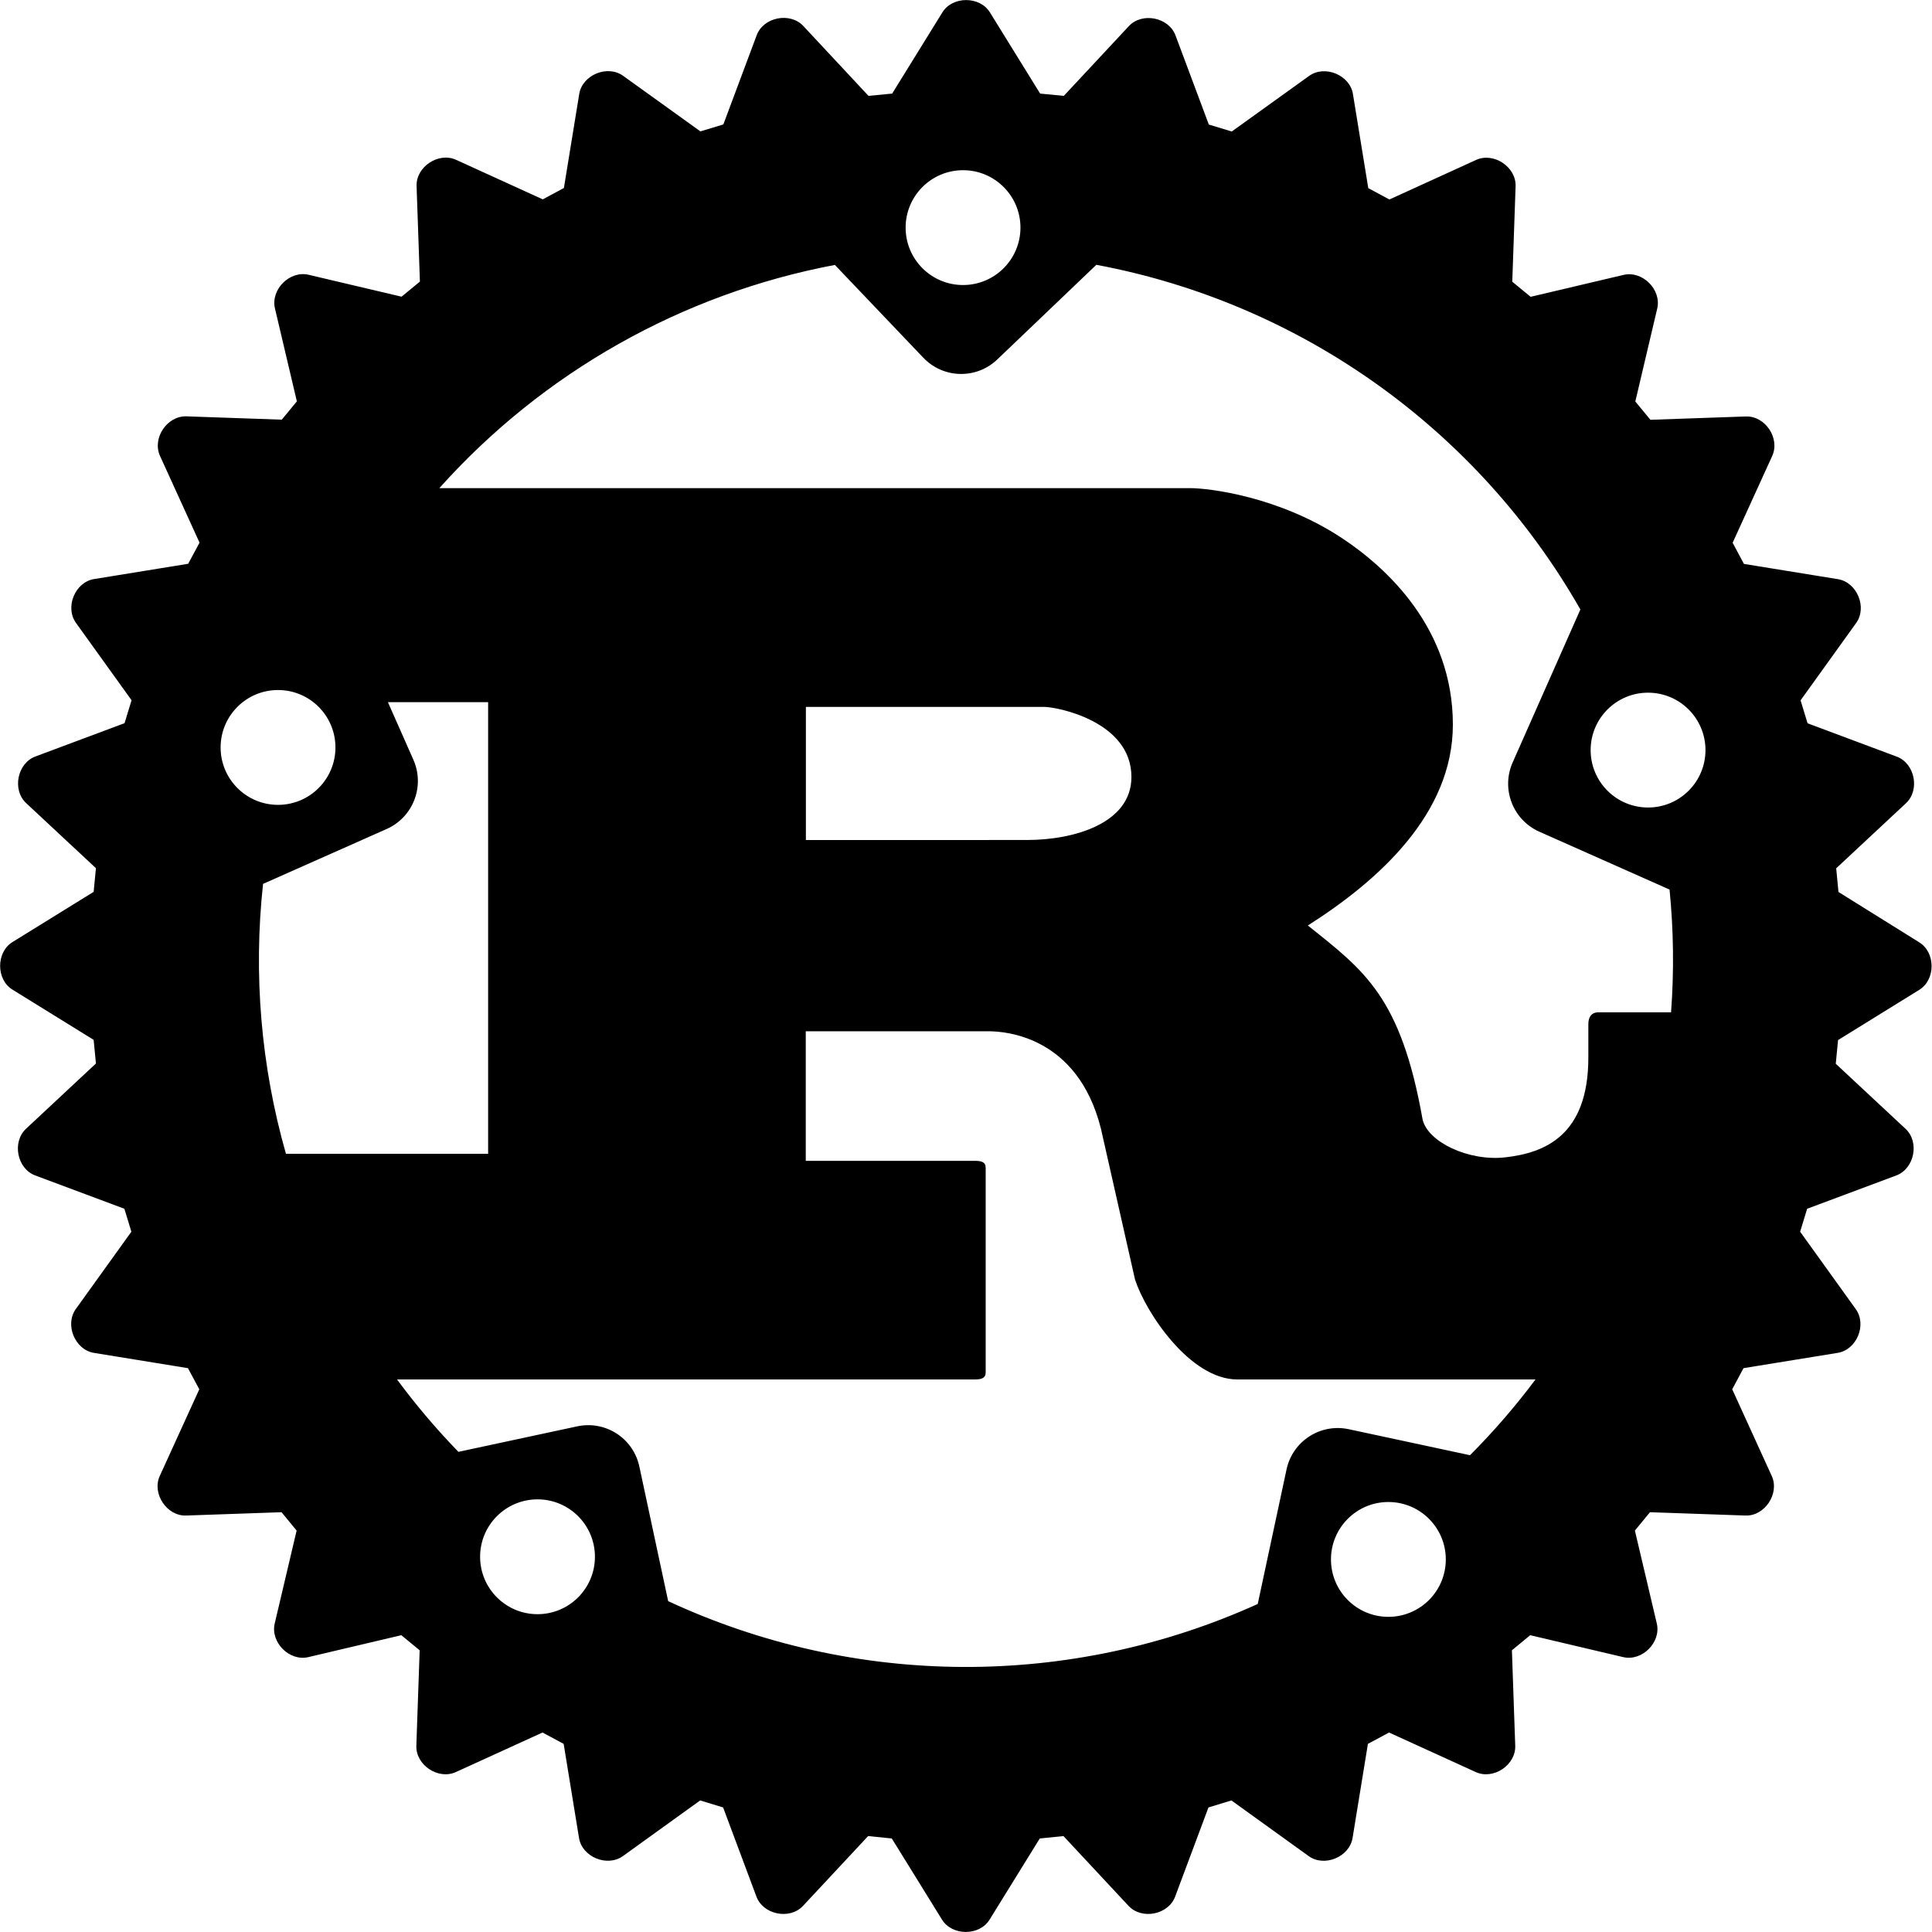
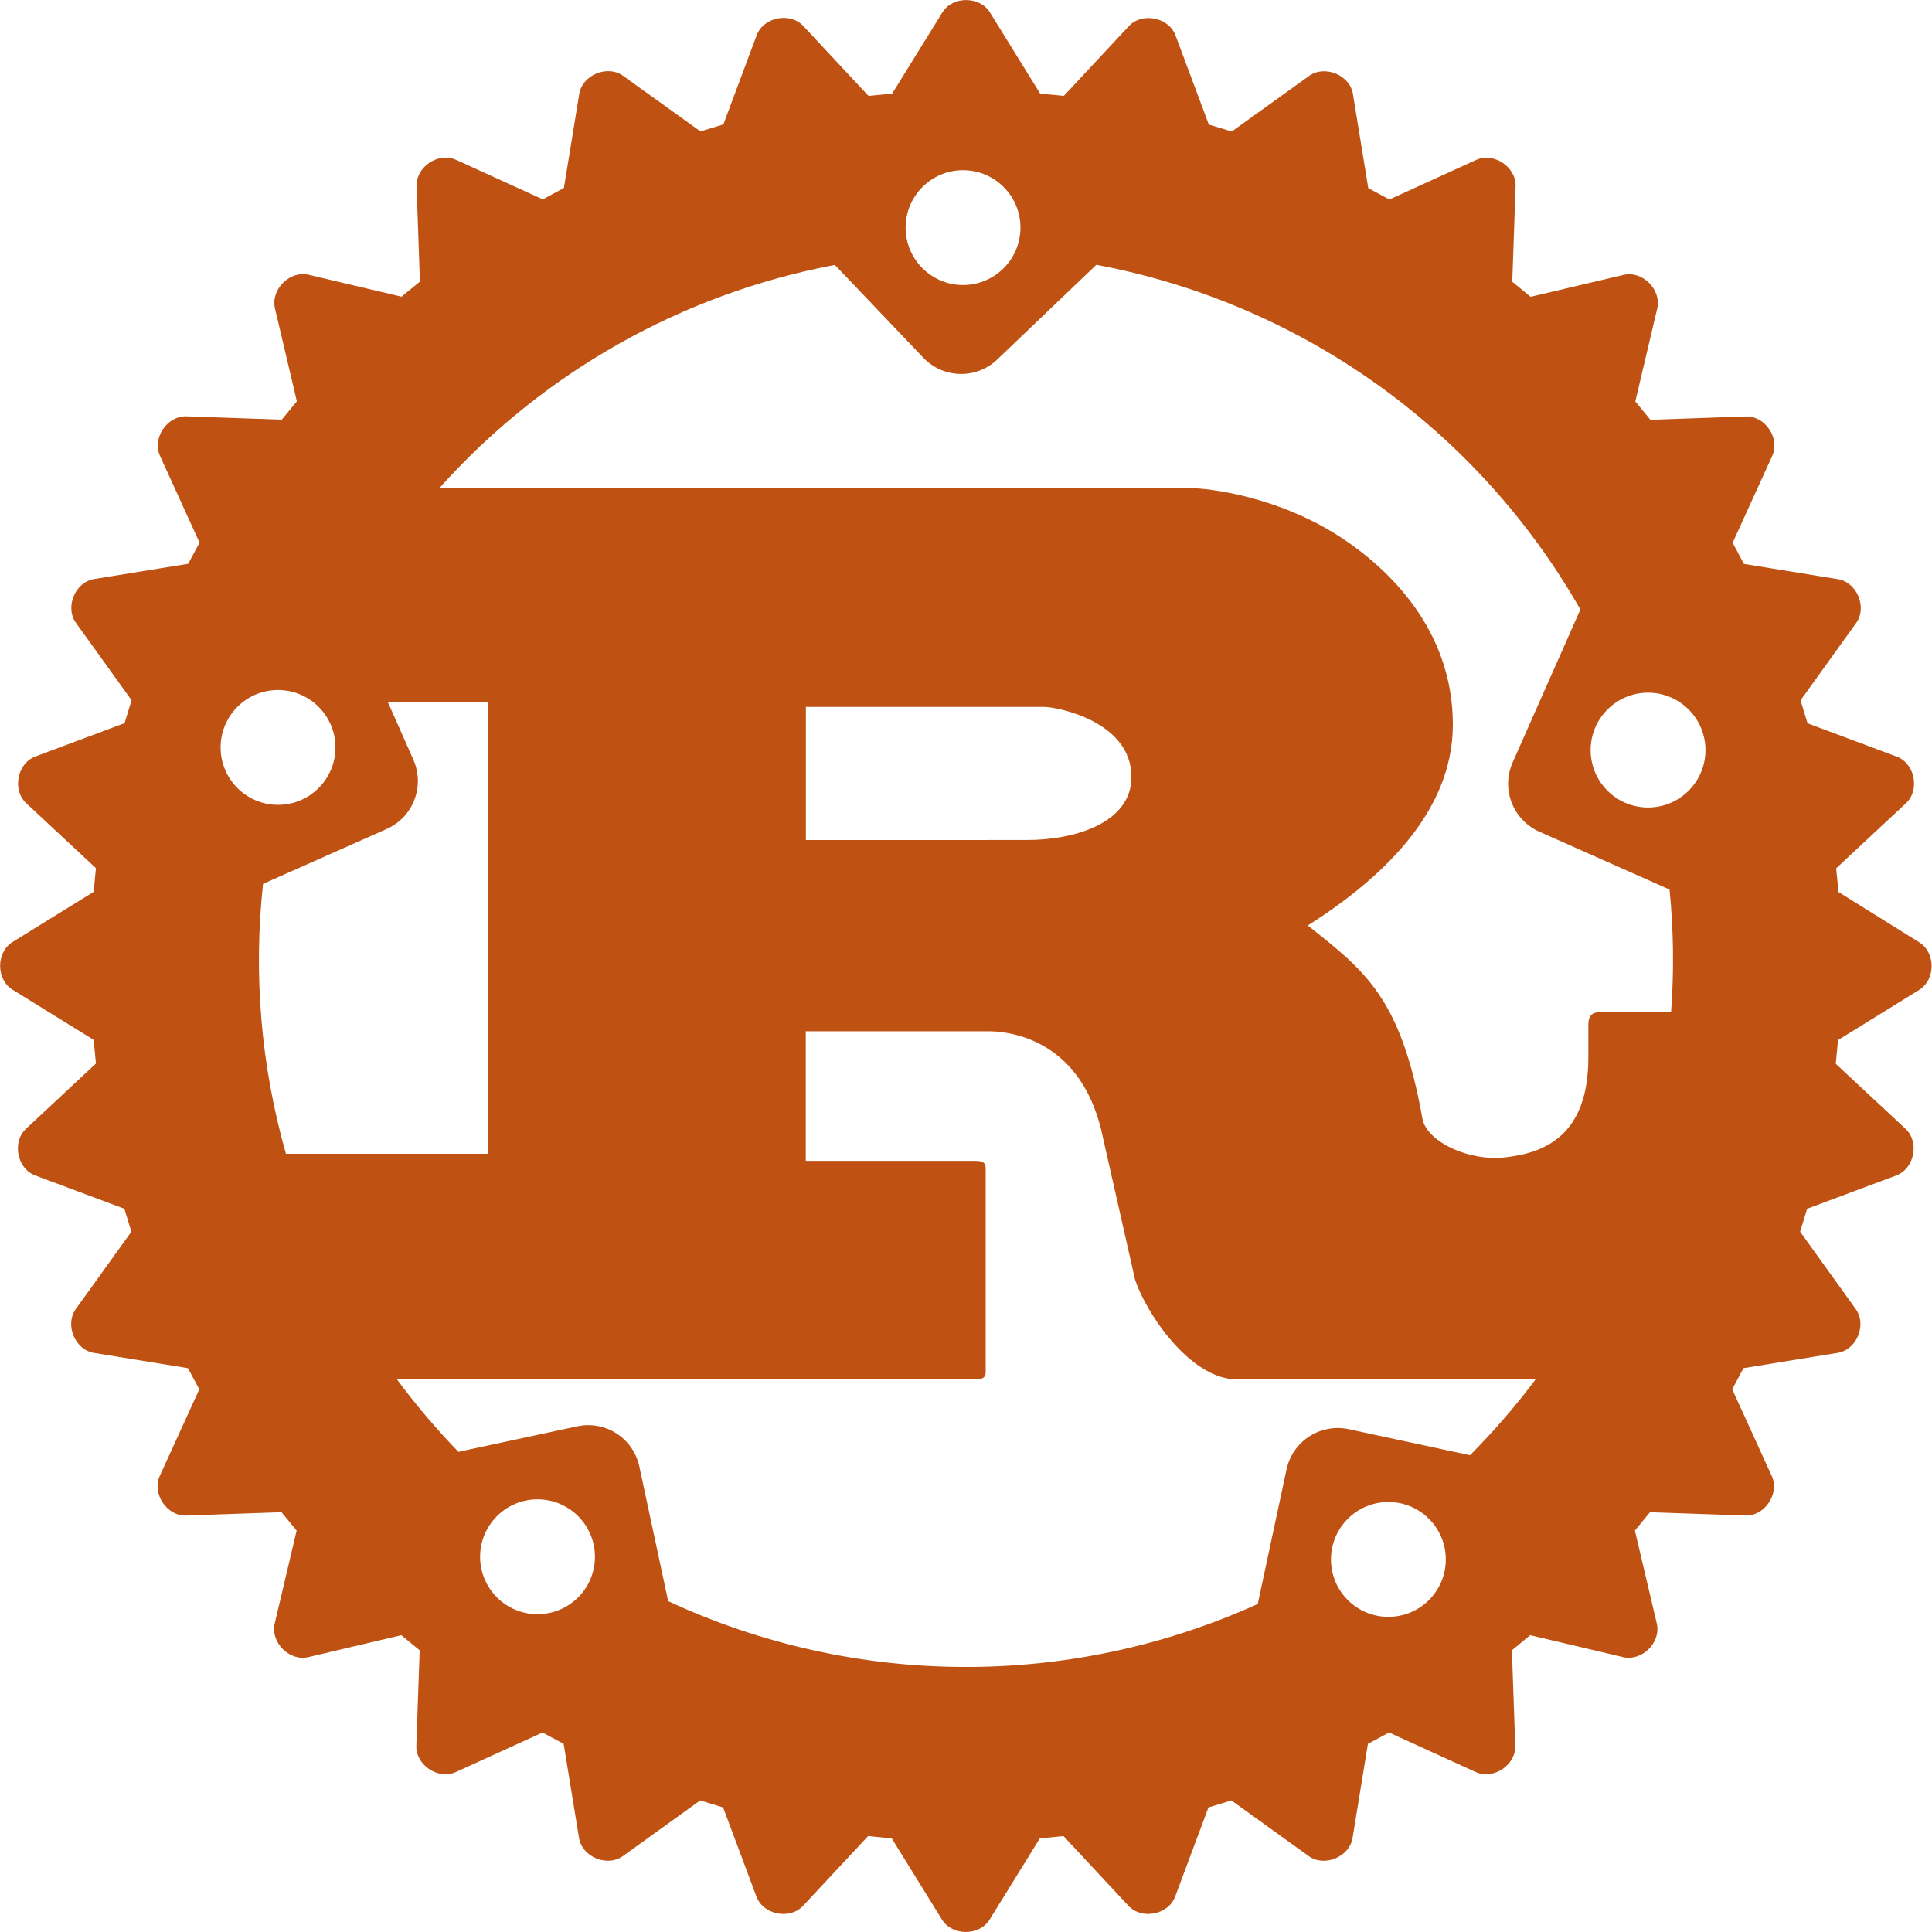
- <svg xmlns="http://www.w3.org/2000/svg" width="64" height="64" viewBox="0 0 32 32">
+ <svg xmlns="http://www.w3.org/2000/svg" width="64" height="64" fill="#bf5213" viewBox="0 0 32 32">
  <path d="M15 3.77a.951.951 0 1 1 1.902 0 .951.951 0 0 1-1.902 0m-11.346 8.61a.951.951 0 1 1 1.902 0 .951.951 0 0 1-1.902 0m22.692.044a.951.951 0 0 1 1.902 0 .951.951 0 0 1-1.902 0M6.406 13.73a.87.87 0 0 0 .441-1.146l-.422-.954h1.66v7.48H4.736a11.71 11.71 0 0 1-.379-4.47zm6.942.184v-2.205H17.3c.204 0 1.44.236 1.44 1.16 0 .768-.95 1.044-1.73 1.044zM7.952 25.785a.951.951 0 1 1 1.902 0 .951.951 0 0 1-1.902 0m14.093.044a.951.951 0 0 1 1.902 0 .951.951 0 0 1-1.902 0m.294-2.157c-.47-.1-.93.198-1.03.667l-.477 2.228a11.71 11.71 0 0 1-9.765-.047l-.477-2.228c-.1-.47-.56-.768-1.03-.667l-1.967.422a11.71 11.71 0 0 1-1.017-1.199h9.57c.108 0 .18-.02.18-.118v-3.385c0-.1-.072-.118-.18-.118h-2.8v-2.146h3.027c.276 0 1.477.08 1.862 1.614l.565 2.5c.18.55.913 1.653 1.693 1.653h4.94a11.71 11.71 0 0 1-1.085 1.255zm5.314-8.938a11.71 11.71 0 0 1 .025 2.033h-1.2c-.12 0-.17.08-.17.197v.552c0 1.3-.732 1.58-1.374 1.653-.61.07-1.29-.256-1.372-.63-.36-2.028-.96-2.46-1.9-3.21 1.177-.748 2.402-1.85 2.402-3.327 0-1.594-1.093-2.598-1.838-3.09-1.045-.69-2.202-.827-2.514-.827H7.277a11.71 11.71 0 0 1 6.551-3.697l1.465 1.537c.33.347.88.36 1.226.028l1.64-1.567a11.71 11.71 0 0 1 8.017 5.709l-1.122 2.534a.87.87 0 0 0 .441 1.146zm2.798.04l-.038-.392 1.156-1.078c.235-.22.147-.66-.153-.772l-1.477-.552-.116-.38.92-1.28c.188-.26.015-.675-.3-.727l-1.558-.253-.187-.35.655-1.437c.134-.293-.115-.667-.437-.655l-1.58.055-.25-.303.363-1.54c.073-.313-.244-.63-.557-.557l-1.54.363-.304-.25.055-1.58c.012-.32-.362-.57-.654-.437l-1.436.655-.35-.188-.254-1.558c-.05-.316-.467-.488-.727-.3l-1.28.92-.38-.115-.552-1.477c-.112-.3-.553-.388-.772-.154l-1.078 1.156-.392-.038-.832-1.345c-.168-.272-.62-.272-.787 0l-.832 1.345-.392.038L13.305.43c-.22-.234-.66-.147-.772.154l-.552 1.477-.38.115-1.28-.92c-.26-.188-.676-.015-.727.3l-.254 1.558-.35.188-1.436-.655c-.292-.133-.667.117-.654.437l.055 1.58-.304.25-1.54-.363c-.313-.073-.63.244-.557.557l.363 1.54-.25.303-1.58-.055c-.32-.01-.57.362-.437.655l.655 1.437-.188.35-1.558.253c-.316.05-.488.467-.3.727l.92 1.28-.116.38-1.477.552c-.3.112-.388.553-.153.772l1.156 1.078-.038.392-1.345.832c-.272.168-.272.62 0 .787l1.345.832.038.392L.43 18.697c-.234.22-.147.66.153.772l1.477.552.116.38-.92 1.28c-.187.26-.015.676.3.727l1.557.253.188.35-.655 1.436c-.133.292.118.667.437.655l1.58-.055.25.304-.363 1.54c-.073.312.244.63.557.556l1.54-.363.304.25-.055 1.58c-.012.32.362.57.654.437l1.436-.655.35.188.254 1.557c.05.317.467.488.727.302l1.28-.922.38.116.552 1.477c.112.3.553.388.772.153l1.078-1.156.392.04.832 1.345c.168.27.618.272.787 0l.832-1.345.392-.04 1.078 1.156c.22.235.66.147.772-.153l.552-1.477.38-.116 1.28.922c.26.187.676.015.727-.302l.254-1.557.35-.188 1.436.655c.292.133.666-.116.654-.437l-.055-1.58.303-.25 1.54.363c.313.073.63-.244.557-.556l-.363-1.54.25-.304 1.58.055c.32.013.57-.363.437-.655l-.655-1.436.187-.35 1.558-.253c.317-.05.49-.466.3-.727l-.92-1.28.116-.38 1.477-.552c.3-.113.388-.553.153-.772l-1.156-1.078.038-.392 1.345-.832c.272-.168.273-.618 0-.787z" />
</svg>
